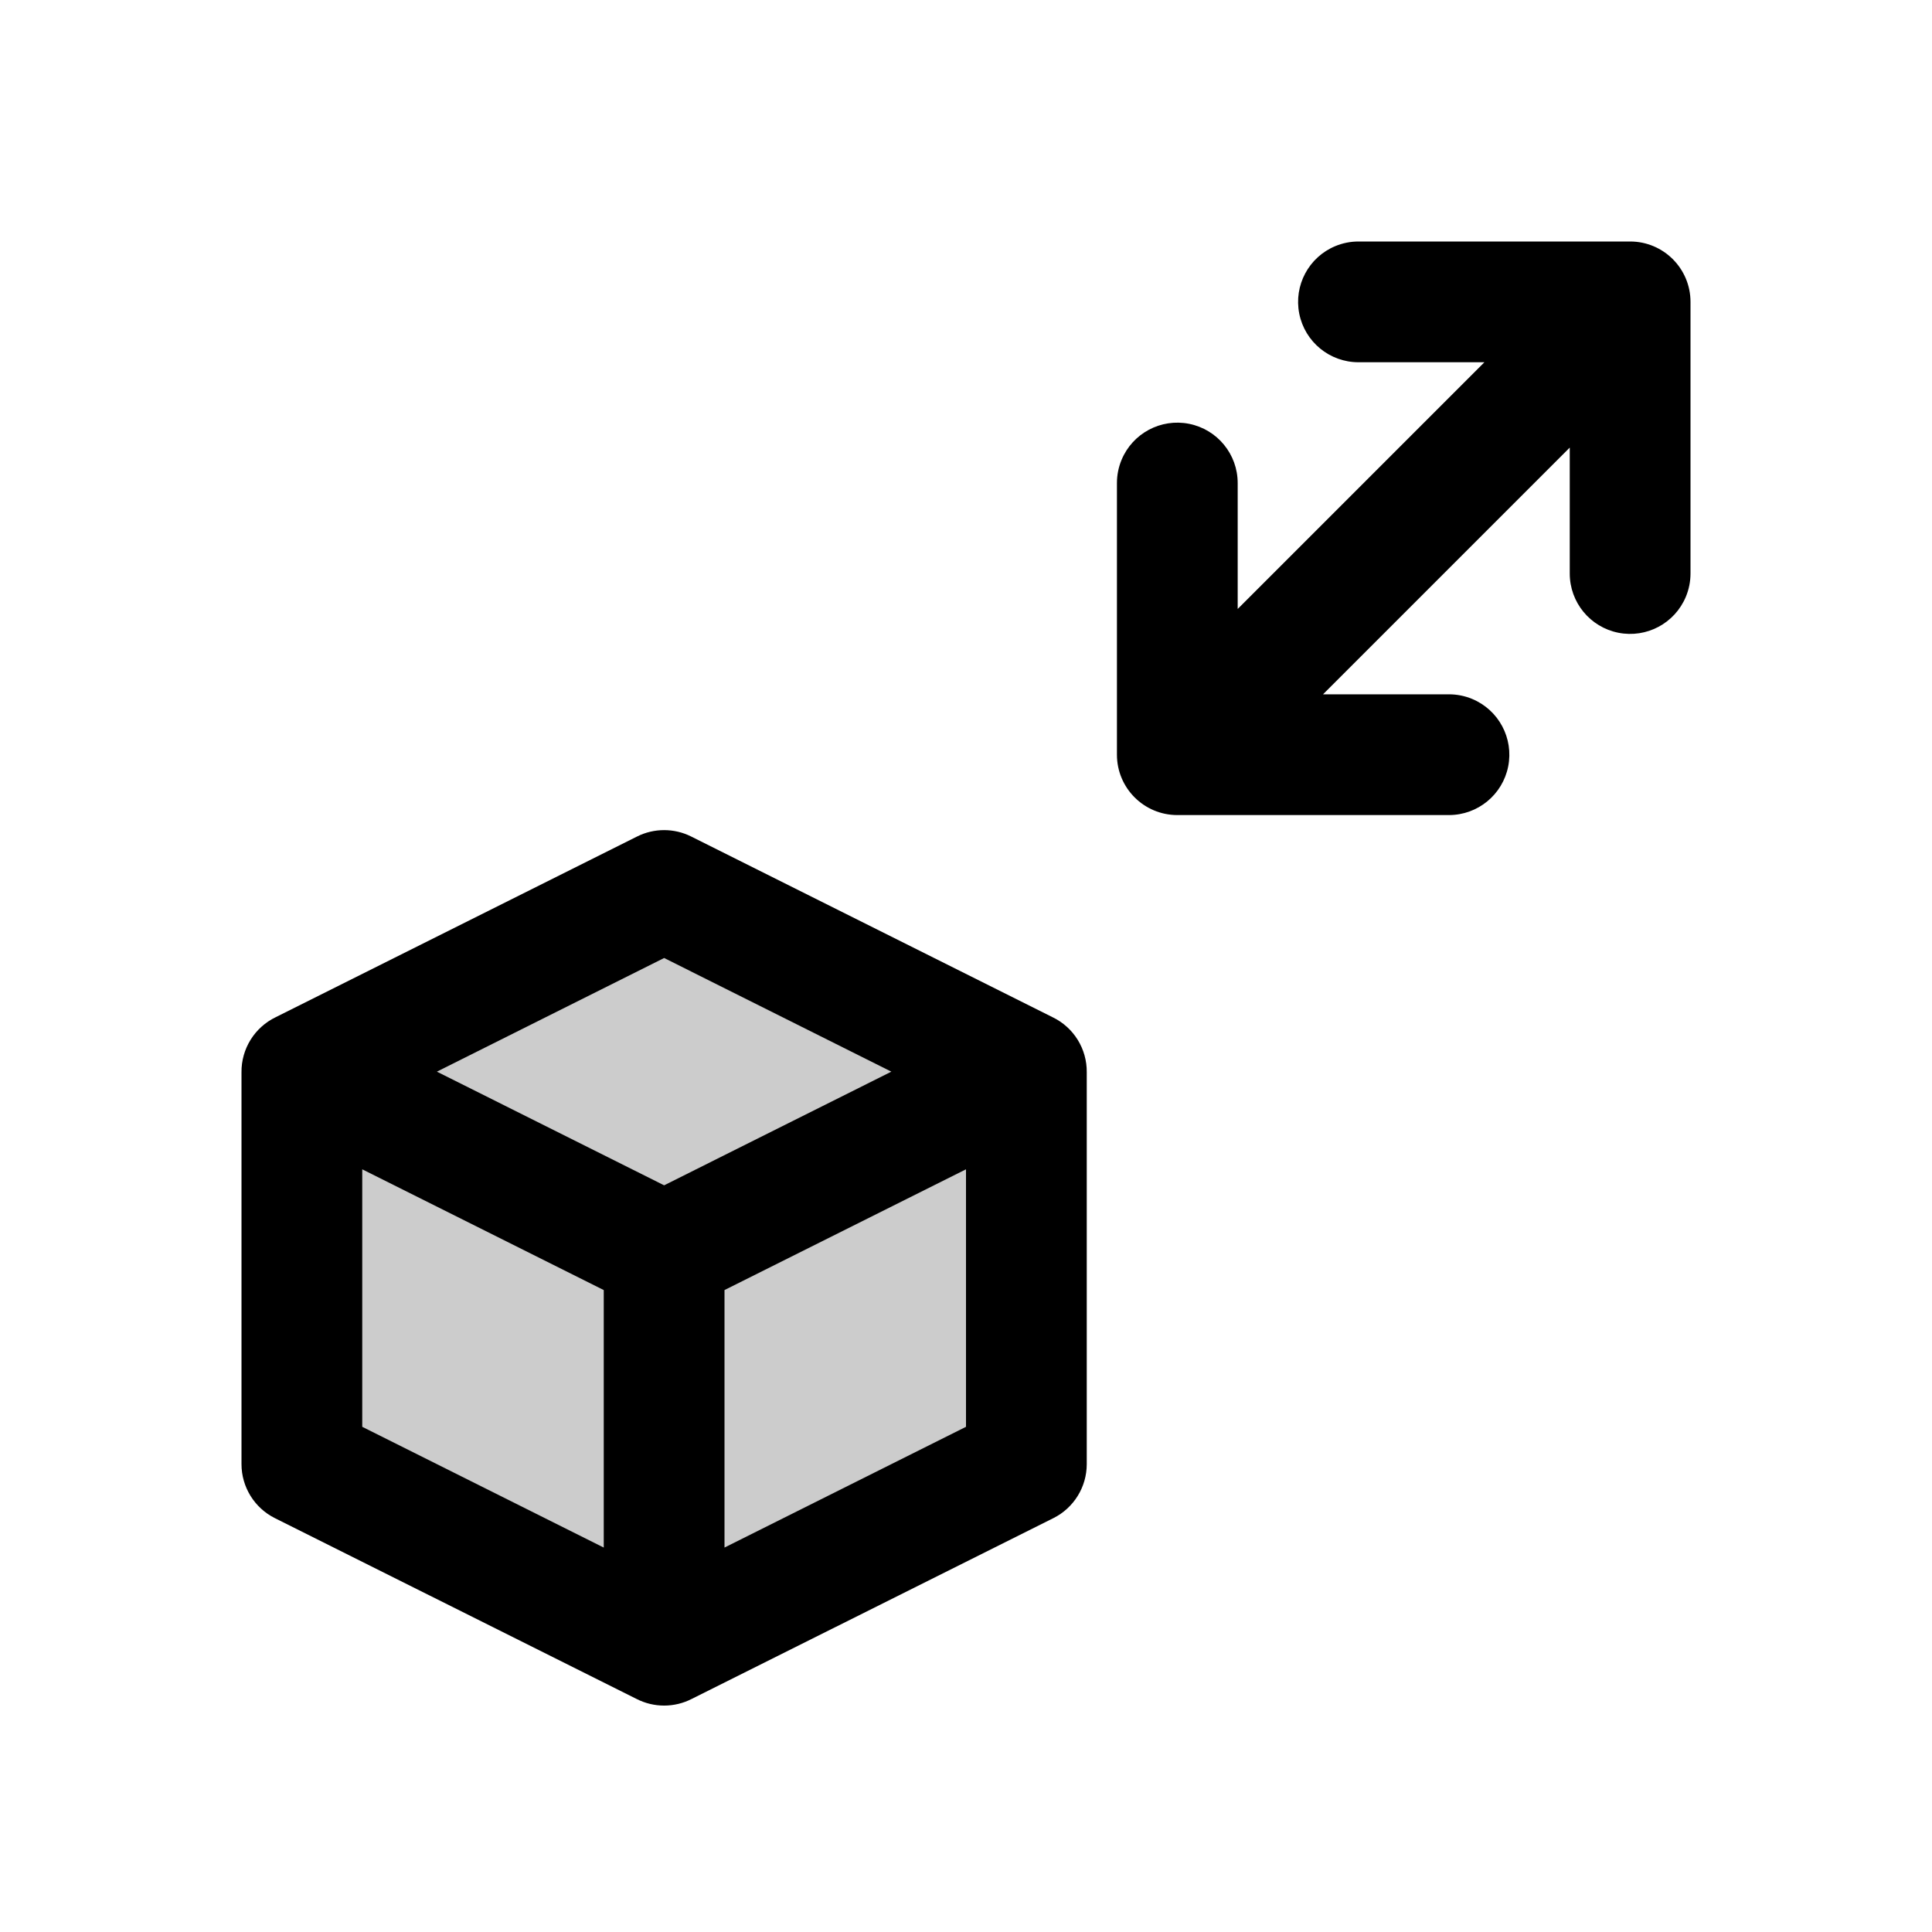
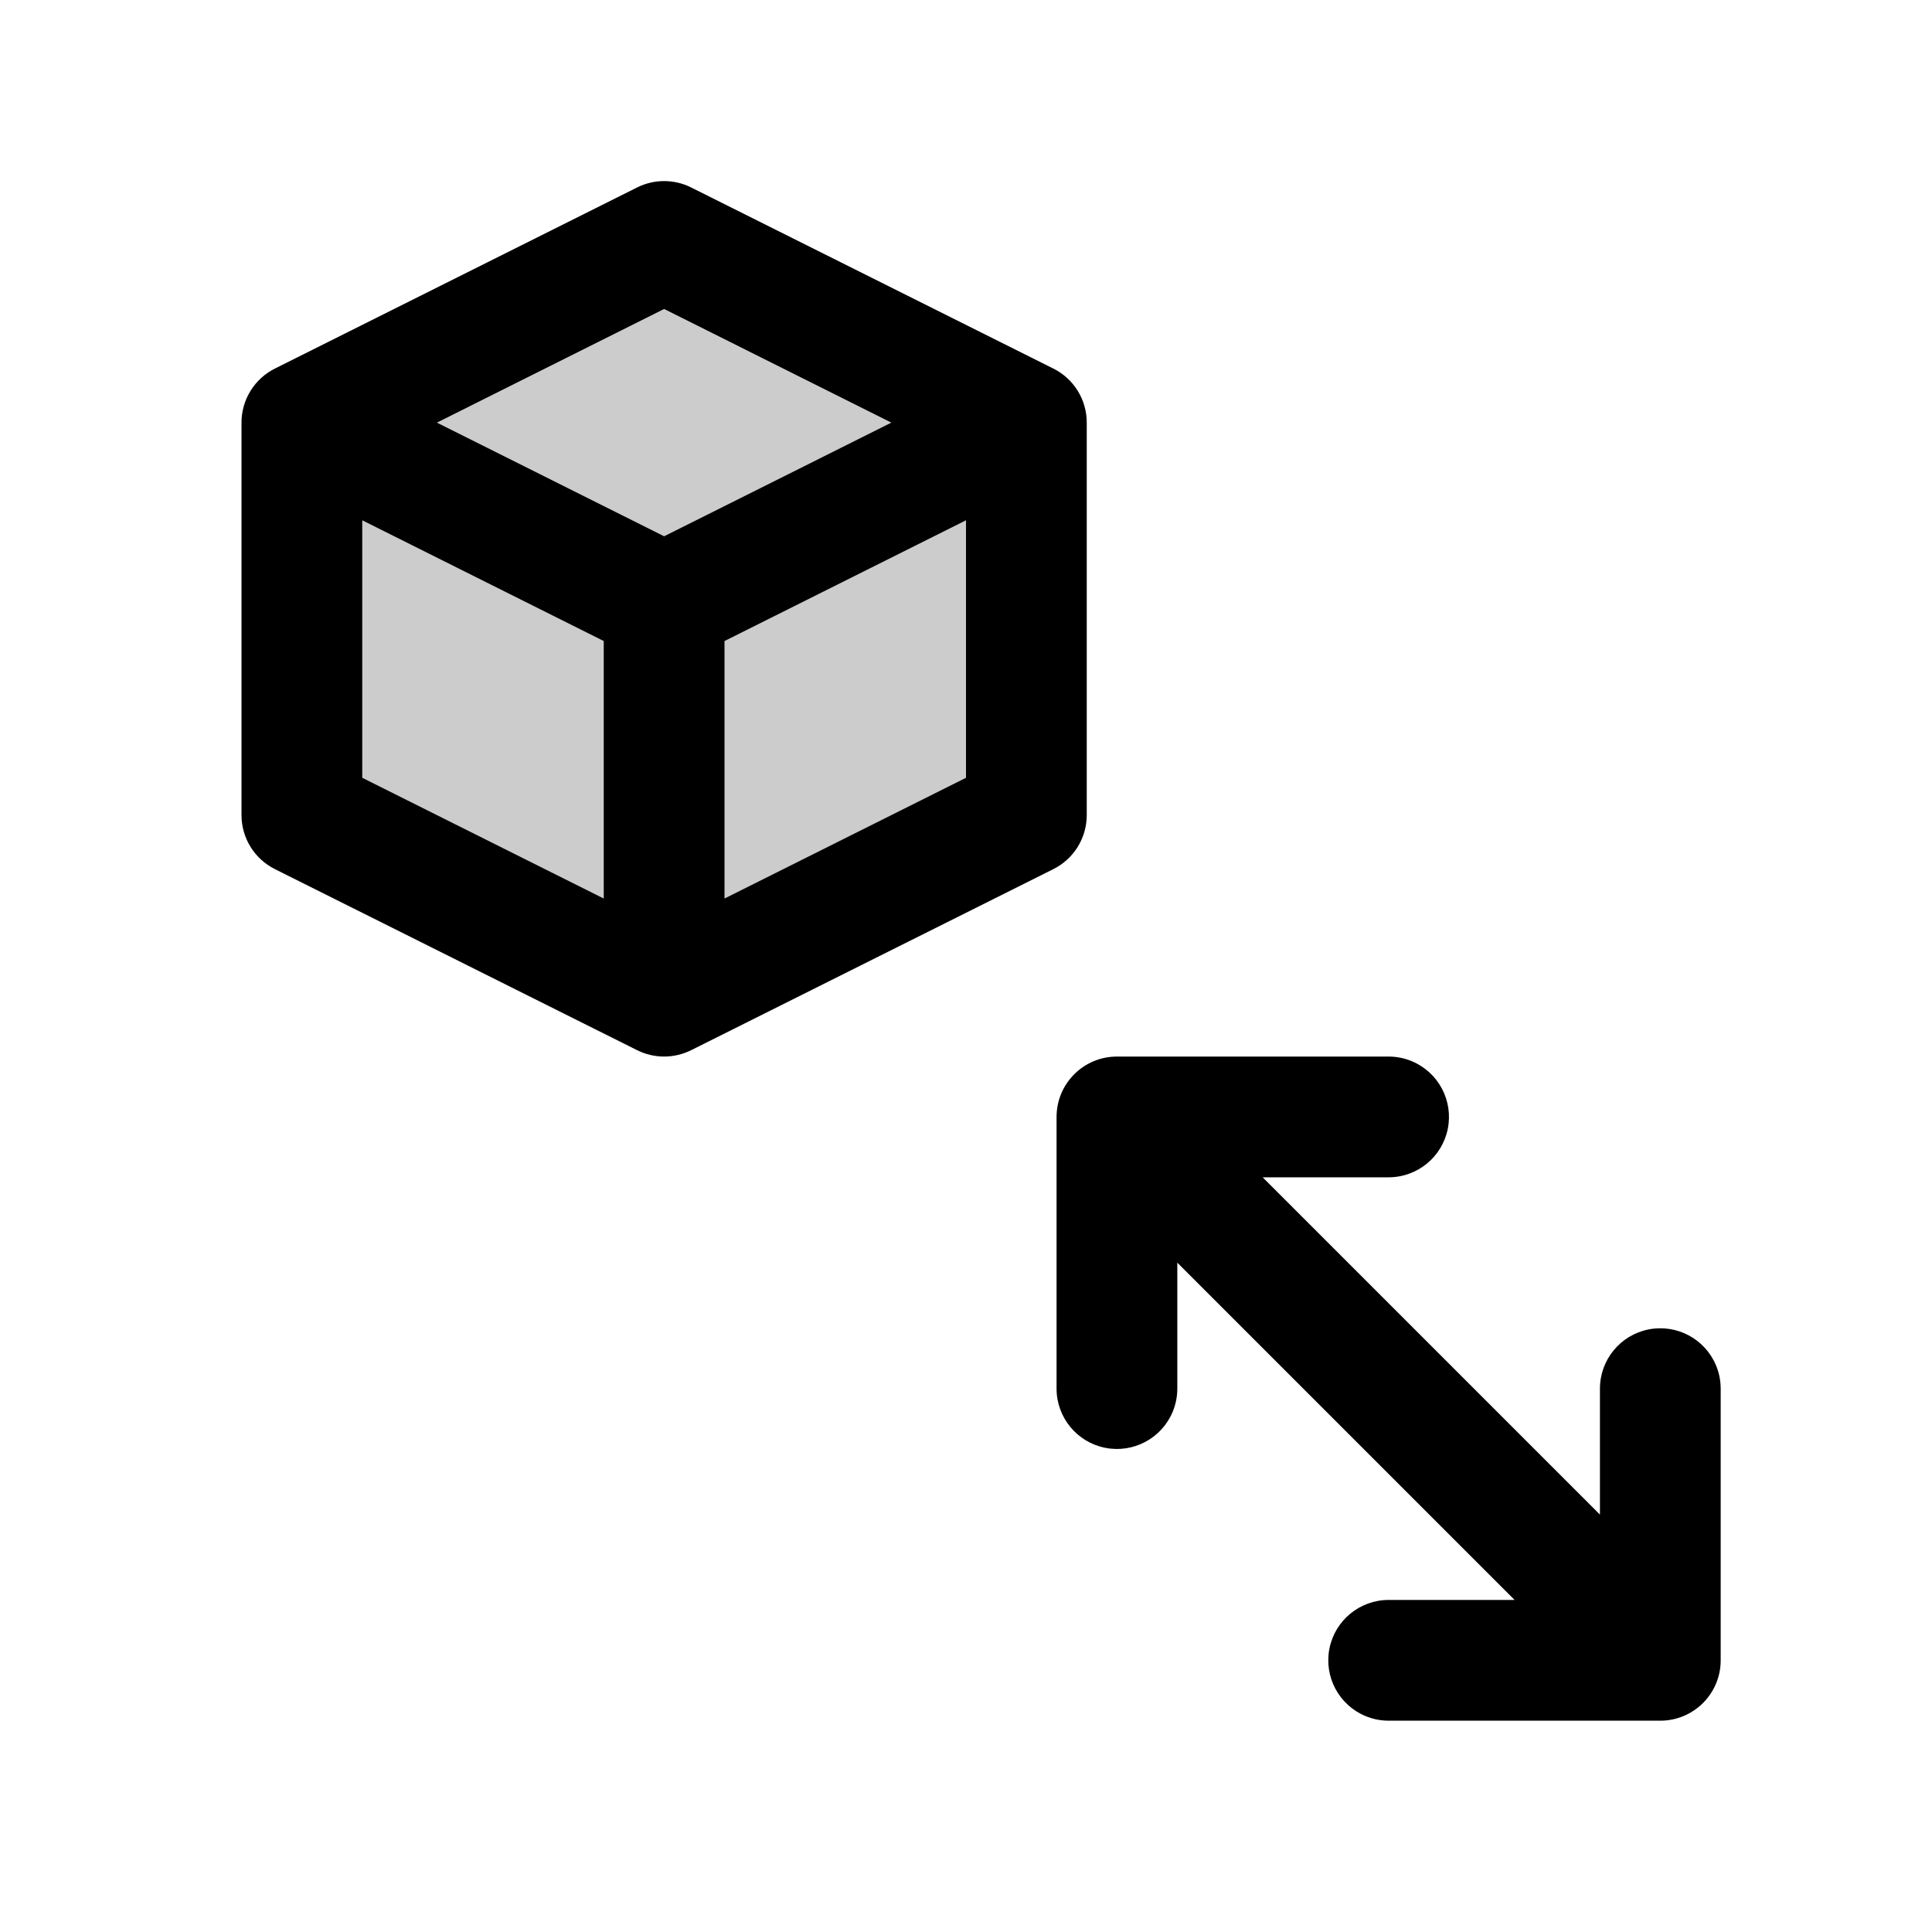
<svg xmlns="http://www.w3.org/2000/svg" viewBox="0 0 256 256" fill="currentColor">
-   <path d="M88 118L40 142V194L88 218L136 194V142L88 118Z" opacity="0.2" />
-   <path d="M176.94 32.61A8 8 0 0 0 180 48H196.69L164 80.69V64A8 8 0 0 0 148.61 60.94A8 8 0 0 0 148 64V100A8 8 0 0 0 156 108H192A8 8 0 0 0 195.06 92.61A8 8 0 0 0 192 92H175.31L208 59.31V76A8 8 0 0 0 223.39 79.06A8 8 0 0 0 224 76V40A8 8 0 0 0 216 32H215.99H180A8 8 0 0 0 176.94 32.61ZM91.58 110.84A8 8 0 0 0 84.42 110.84L36.54 134.78A8.01 8.01 0 0 0 32 142.1V194A8 8 0 0 0 36.42 201.16L84.33 225.11A8.02 8.02 0 0 0 91.67 225.11L139.58 201.16A8 8 0 0 0 144 194V142.1A8 8 0 0 0 139.46 134.78L91.58 110.84ZM57.89 142L88 126.94L118.11 142L88 157.06L57.89 142ZM80 205.06L48 189.06V154.94L80 170.94V205.06ZM128 189.06L96 205.06V170.94L128 154.94V189.06Z" />
+   <path d="M88 32L40 56V108L88 132L136 108V56L88 32Z" opacity="0.2" />
+   <path d="M91.58 24.84A8 8 0 0 0 84.42 24.84L36.54 48.78A8.01 8.01 0 0 0 32 56.1V108A8 8 0 0 0 36.42 115.16L84.33 139.11A8.02 8.02 0 0 0 91.67 139.11L139.58 115.16A8 8 0 0 0 144 108V56.1A8 8 0 0 0 139.46 48.78L91.58 24.84ZM57.89 56L88 40.94L118.11 56L88 71.06L57.89 56ZM80 119.06L48 103.06V68.94L80 84.94V119.06ZM128 103.06L96 119.06V84.94L128 68.94V103.06ZM227.39 180.94A8 8 0 0 0 212 184V200.69L167.31 156H184A8 8 0 0 0 187.06 140.61A8 8 0 0 0 184 140H148A8 8 0 0 0 140 148V148.02V184A8 8 0 0 0 155.39 187.06A8 8 0 0 0 156 184V167.31L200.69 212H184A8 8 0 0 0 180.94 227.39A8 8 0 0 0 184 228H220A8 8 0 0 0 228 220V184A8 8 0 0 0 227.39 180.94Z" />
</svg>
